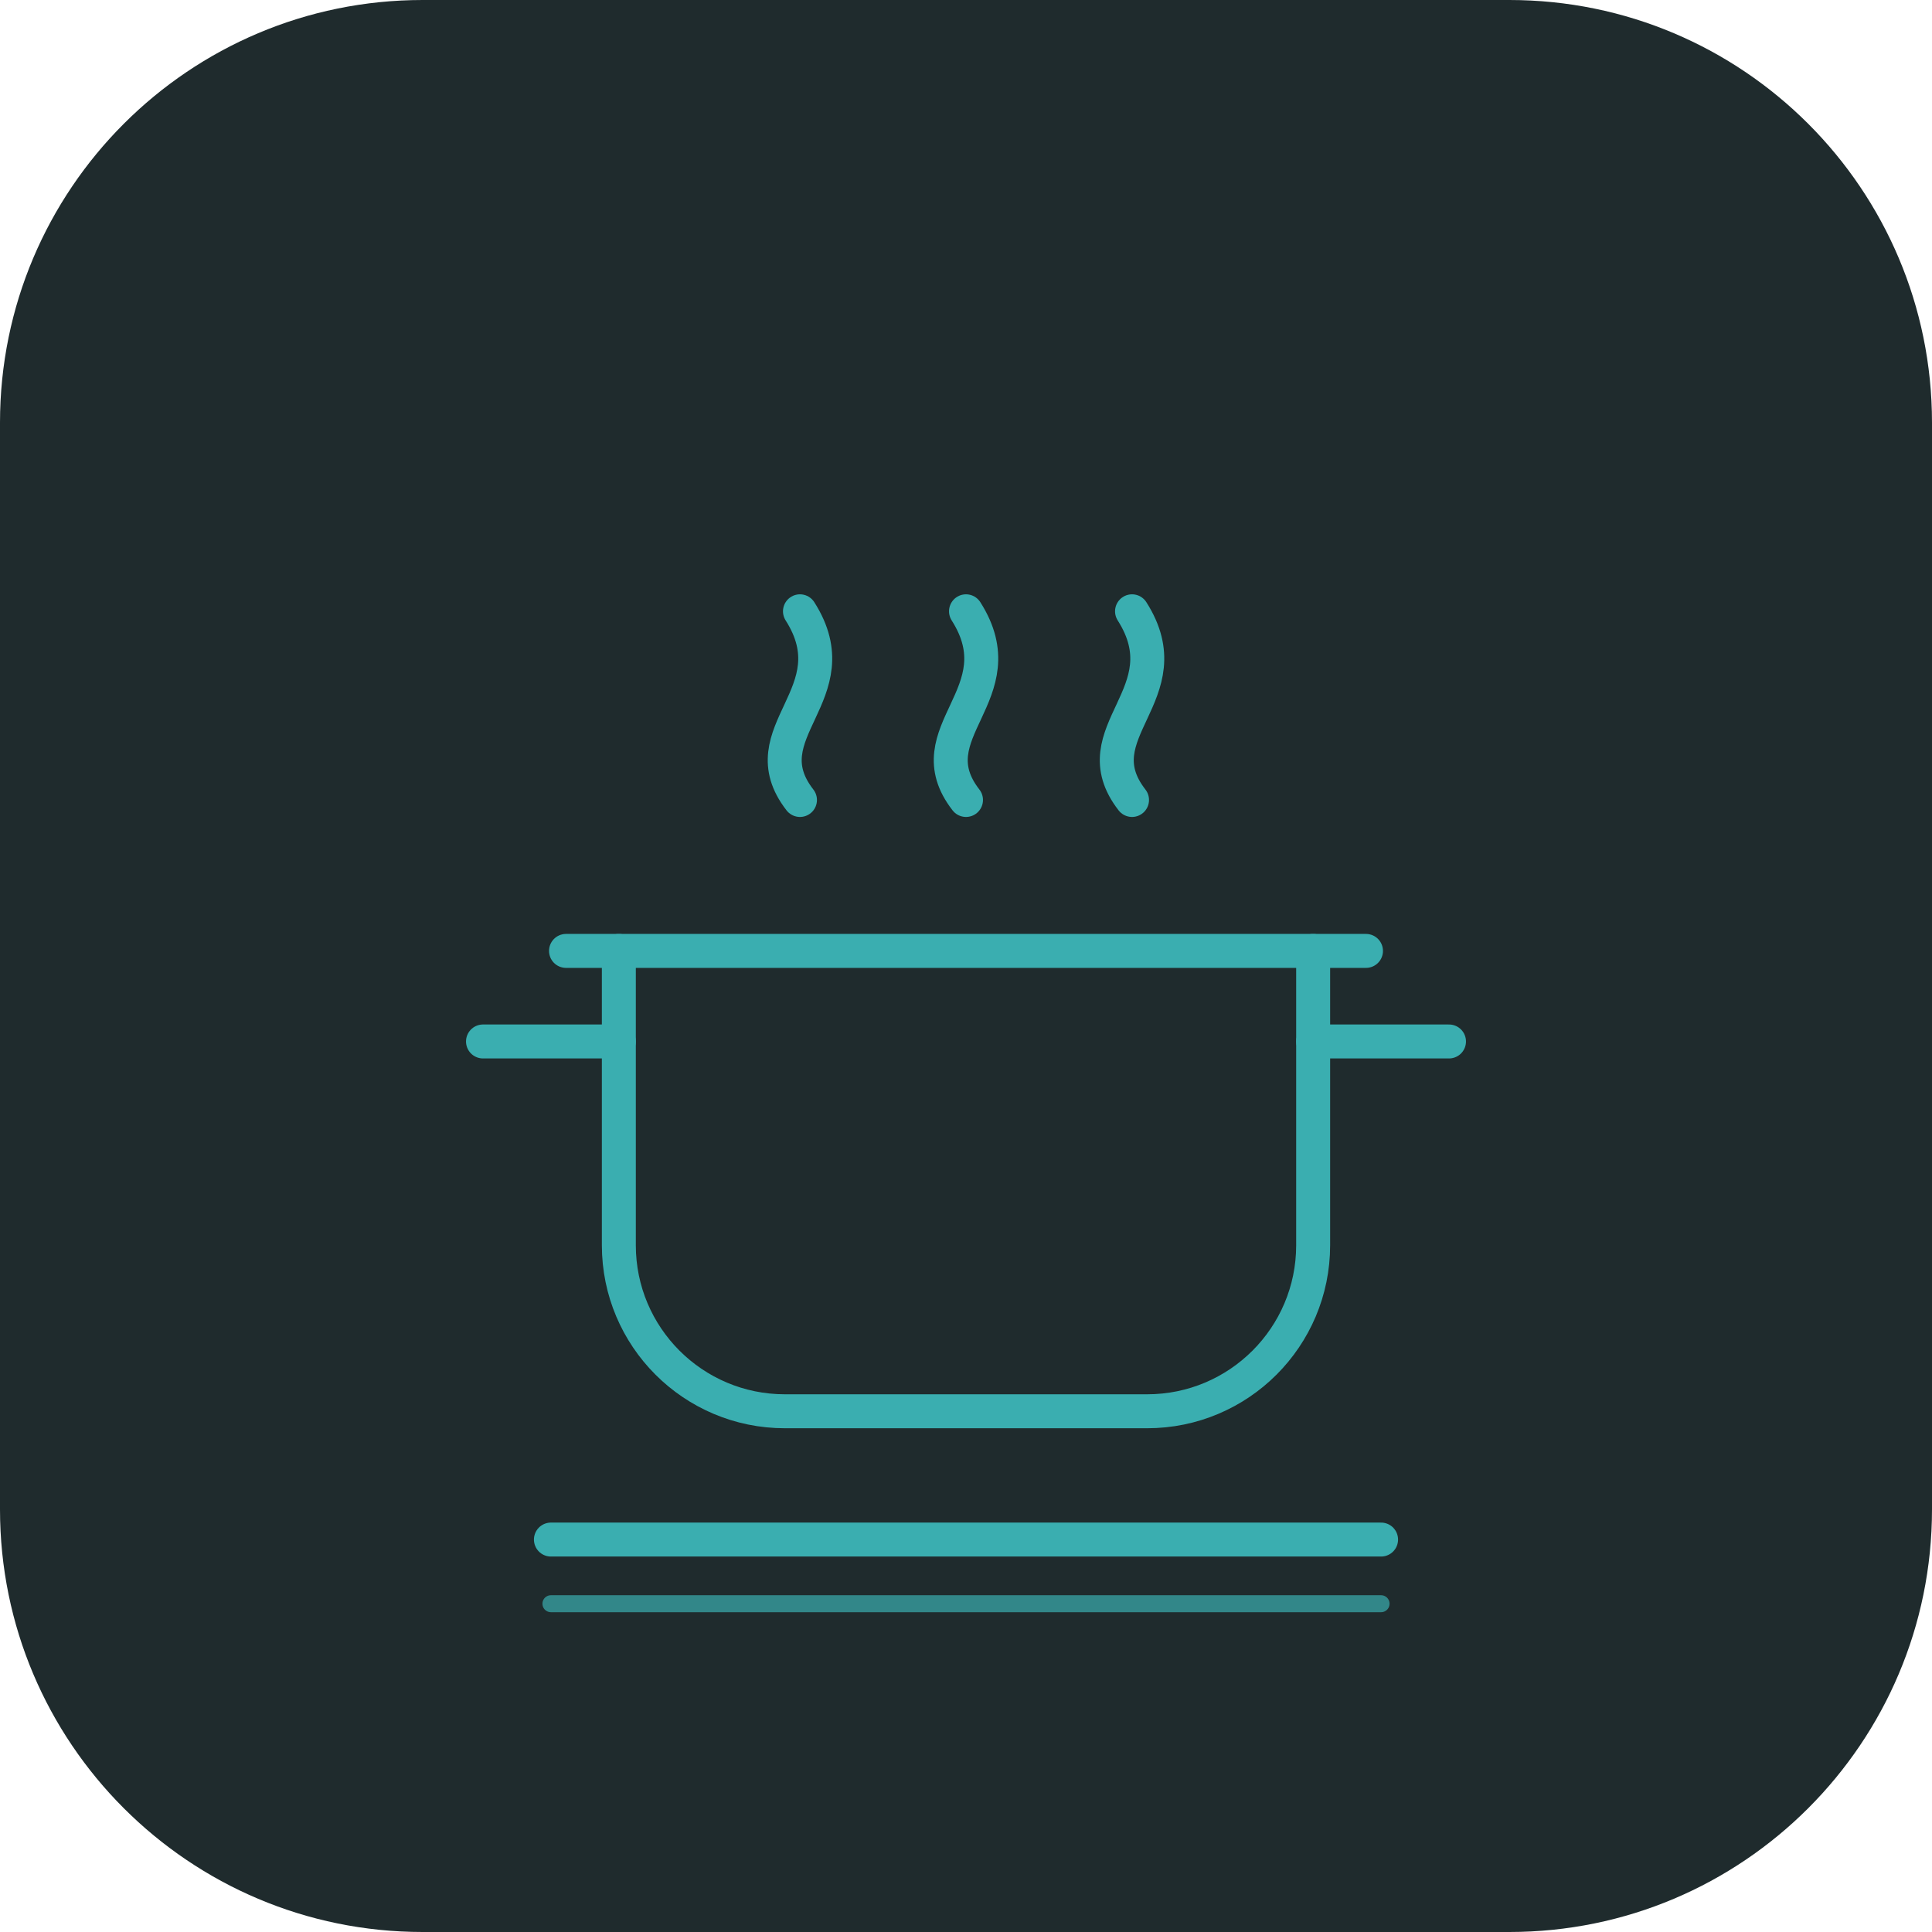
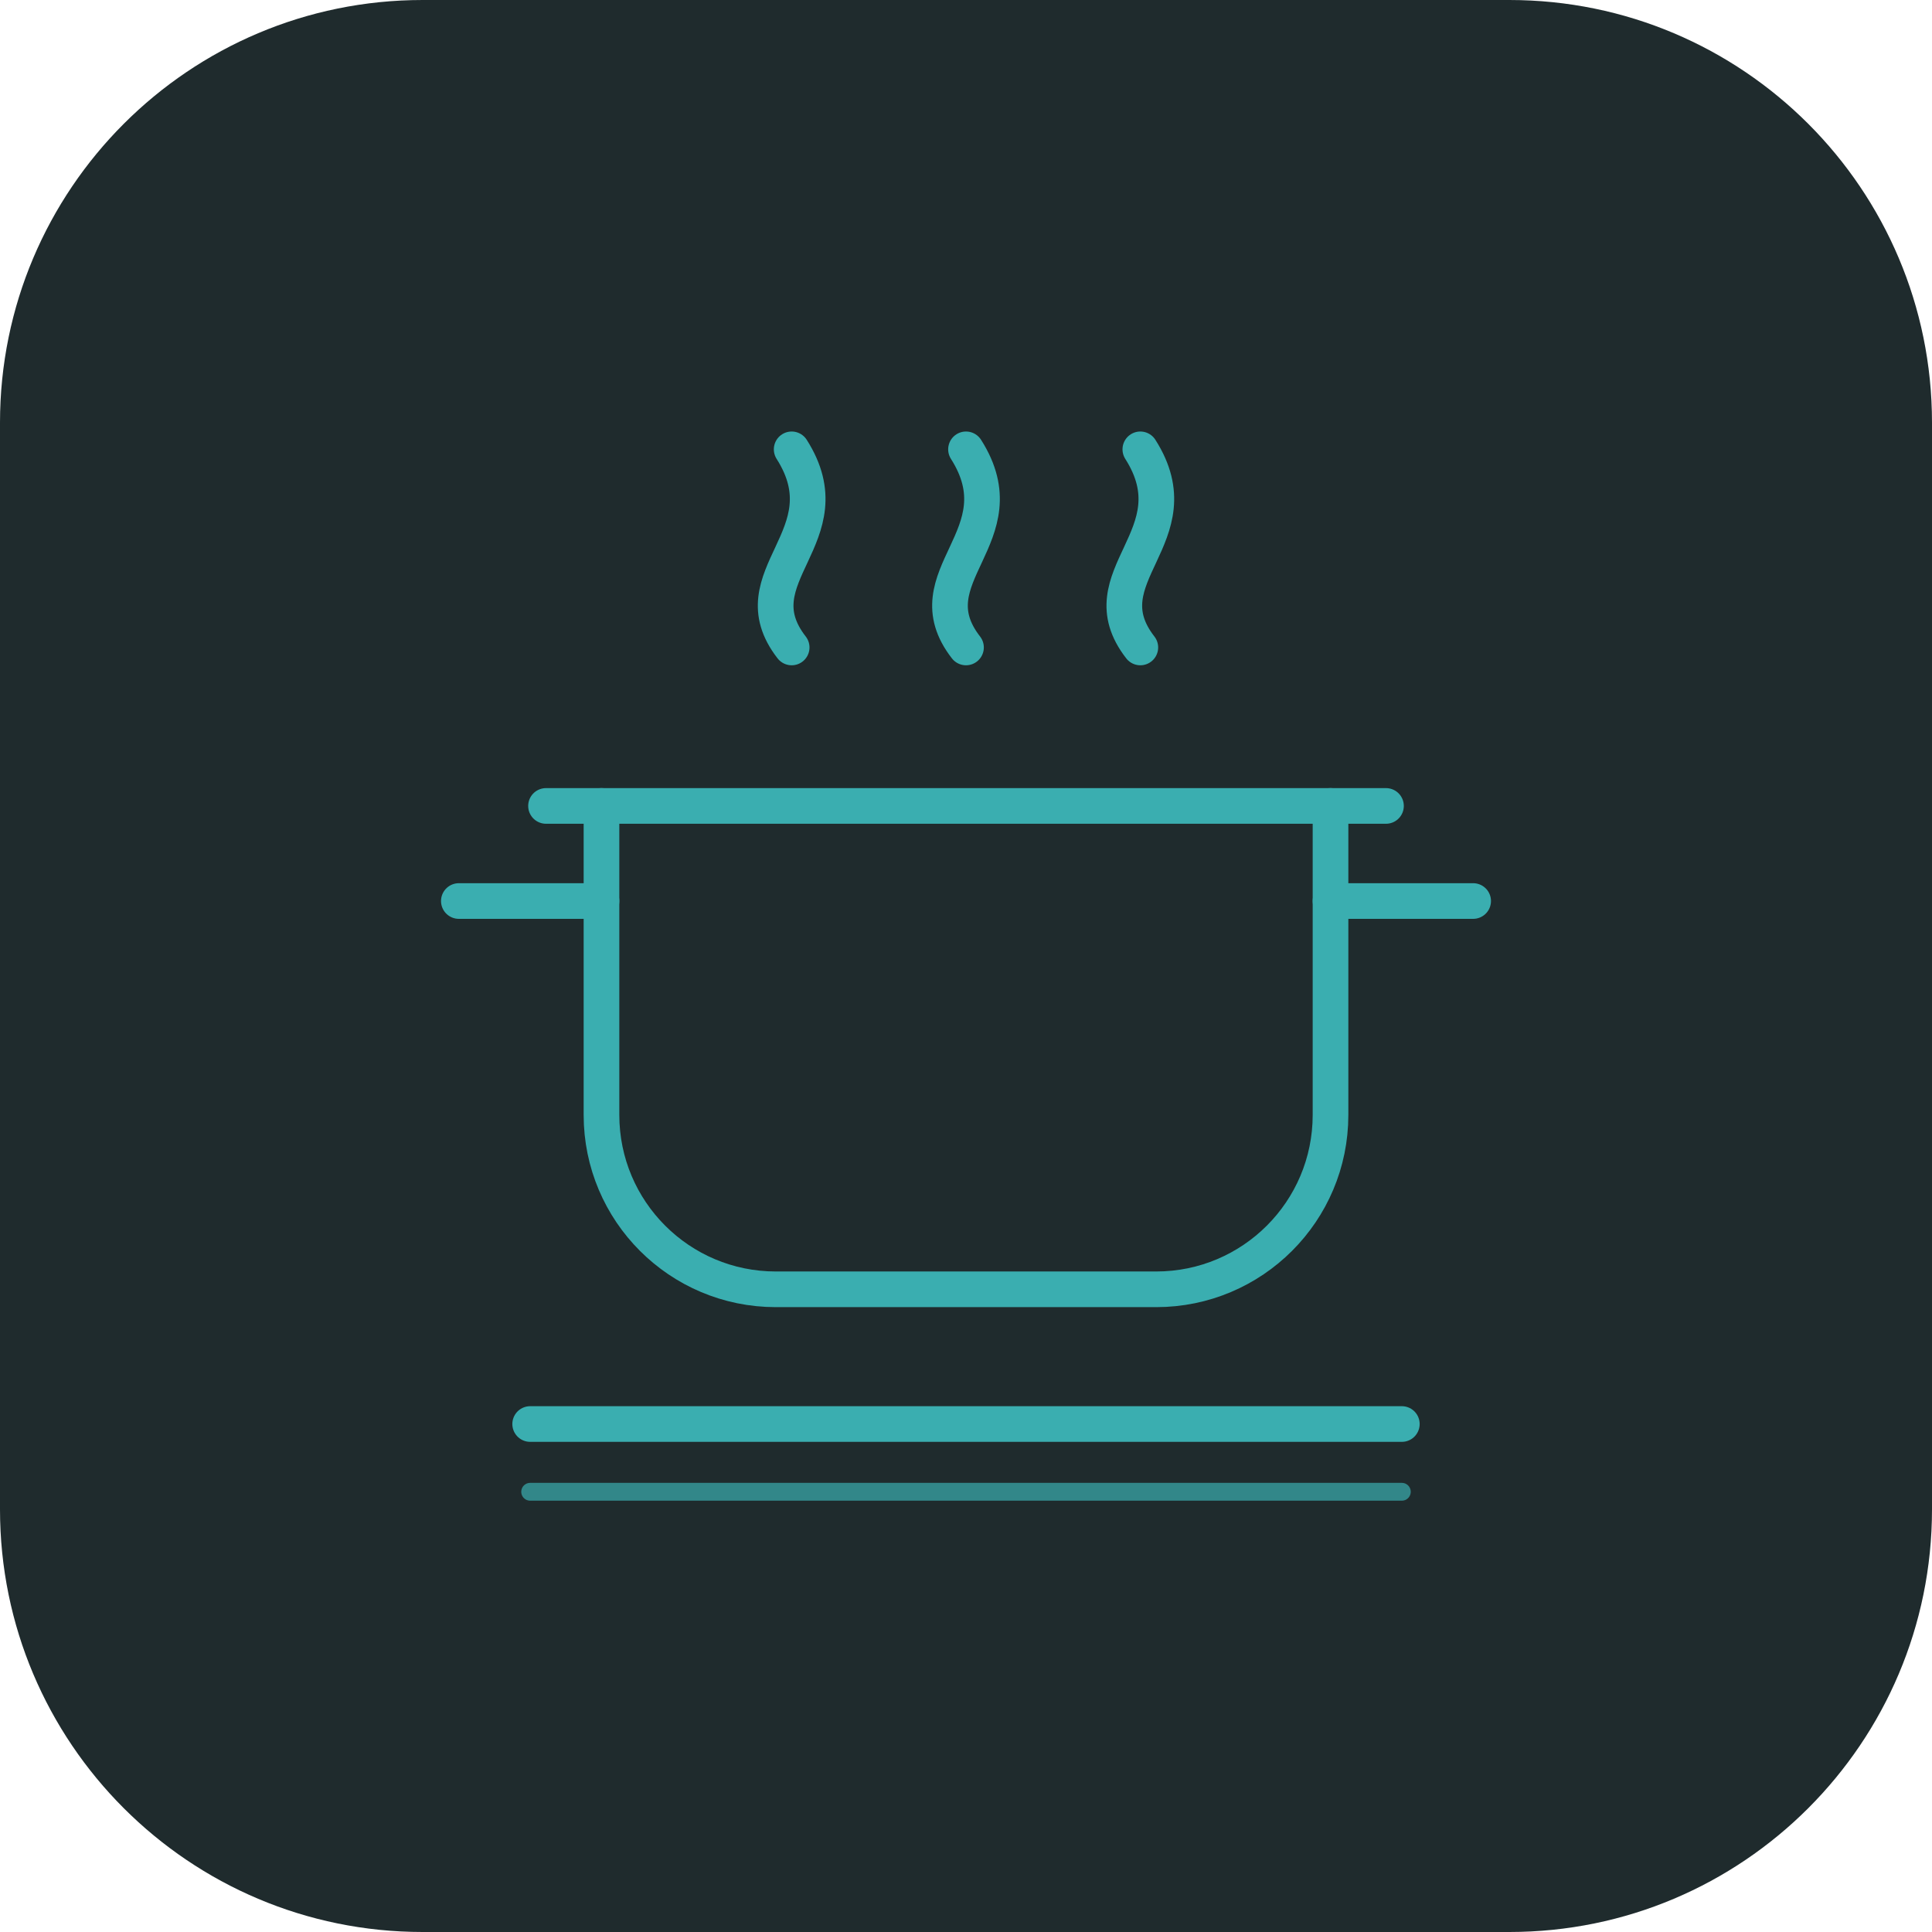
<svg xmlns="http://www.w3.org/2000/svg" viewBox="0 0 512 512">
  <rect width="512" height="512" rx="112" fill="#1f2b2d" />
-   <g transform="translate(256 290) scale(1.0) translate(-256 -300)" fill="none" stroke="#3aaeb0" stroke-width="9" stroke-linecap="round" stroke-linejoin="round">
+   <g transform="translate(256 256) scale(1.05) translate(-256 -302.4)" fill="none" stroke="#3aaeb0" stroke-width="9" stroke-linecap="round" stroke-linejoin="round">
    <path d="M150 262h212" />
    <path d="M164 262v78a44 44 0 0 0 44 44h96a44 44 0 0 0 44-44v-78" />
    <path d="M128 286h36M348 286h36" />
    <path d="M212 222c-14-18 14-28 0-50M256 222c-14-18 14-28 0-50M300 222c-14-18 14-28 0-50" />
    <path d="M146 418h220" stroke-width="9" />
-     <path d="M146 435h220" stroke-width="4.5" opacity=".7" />
+     <path d="M146 435.1h220" stroke-width="4.5" opacity=".7" />
  </g>
</svg>
